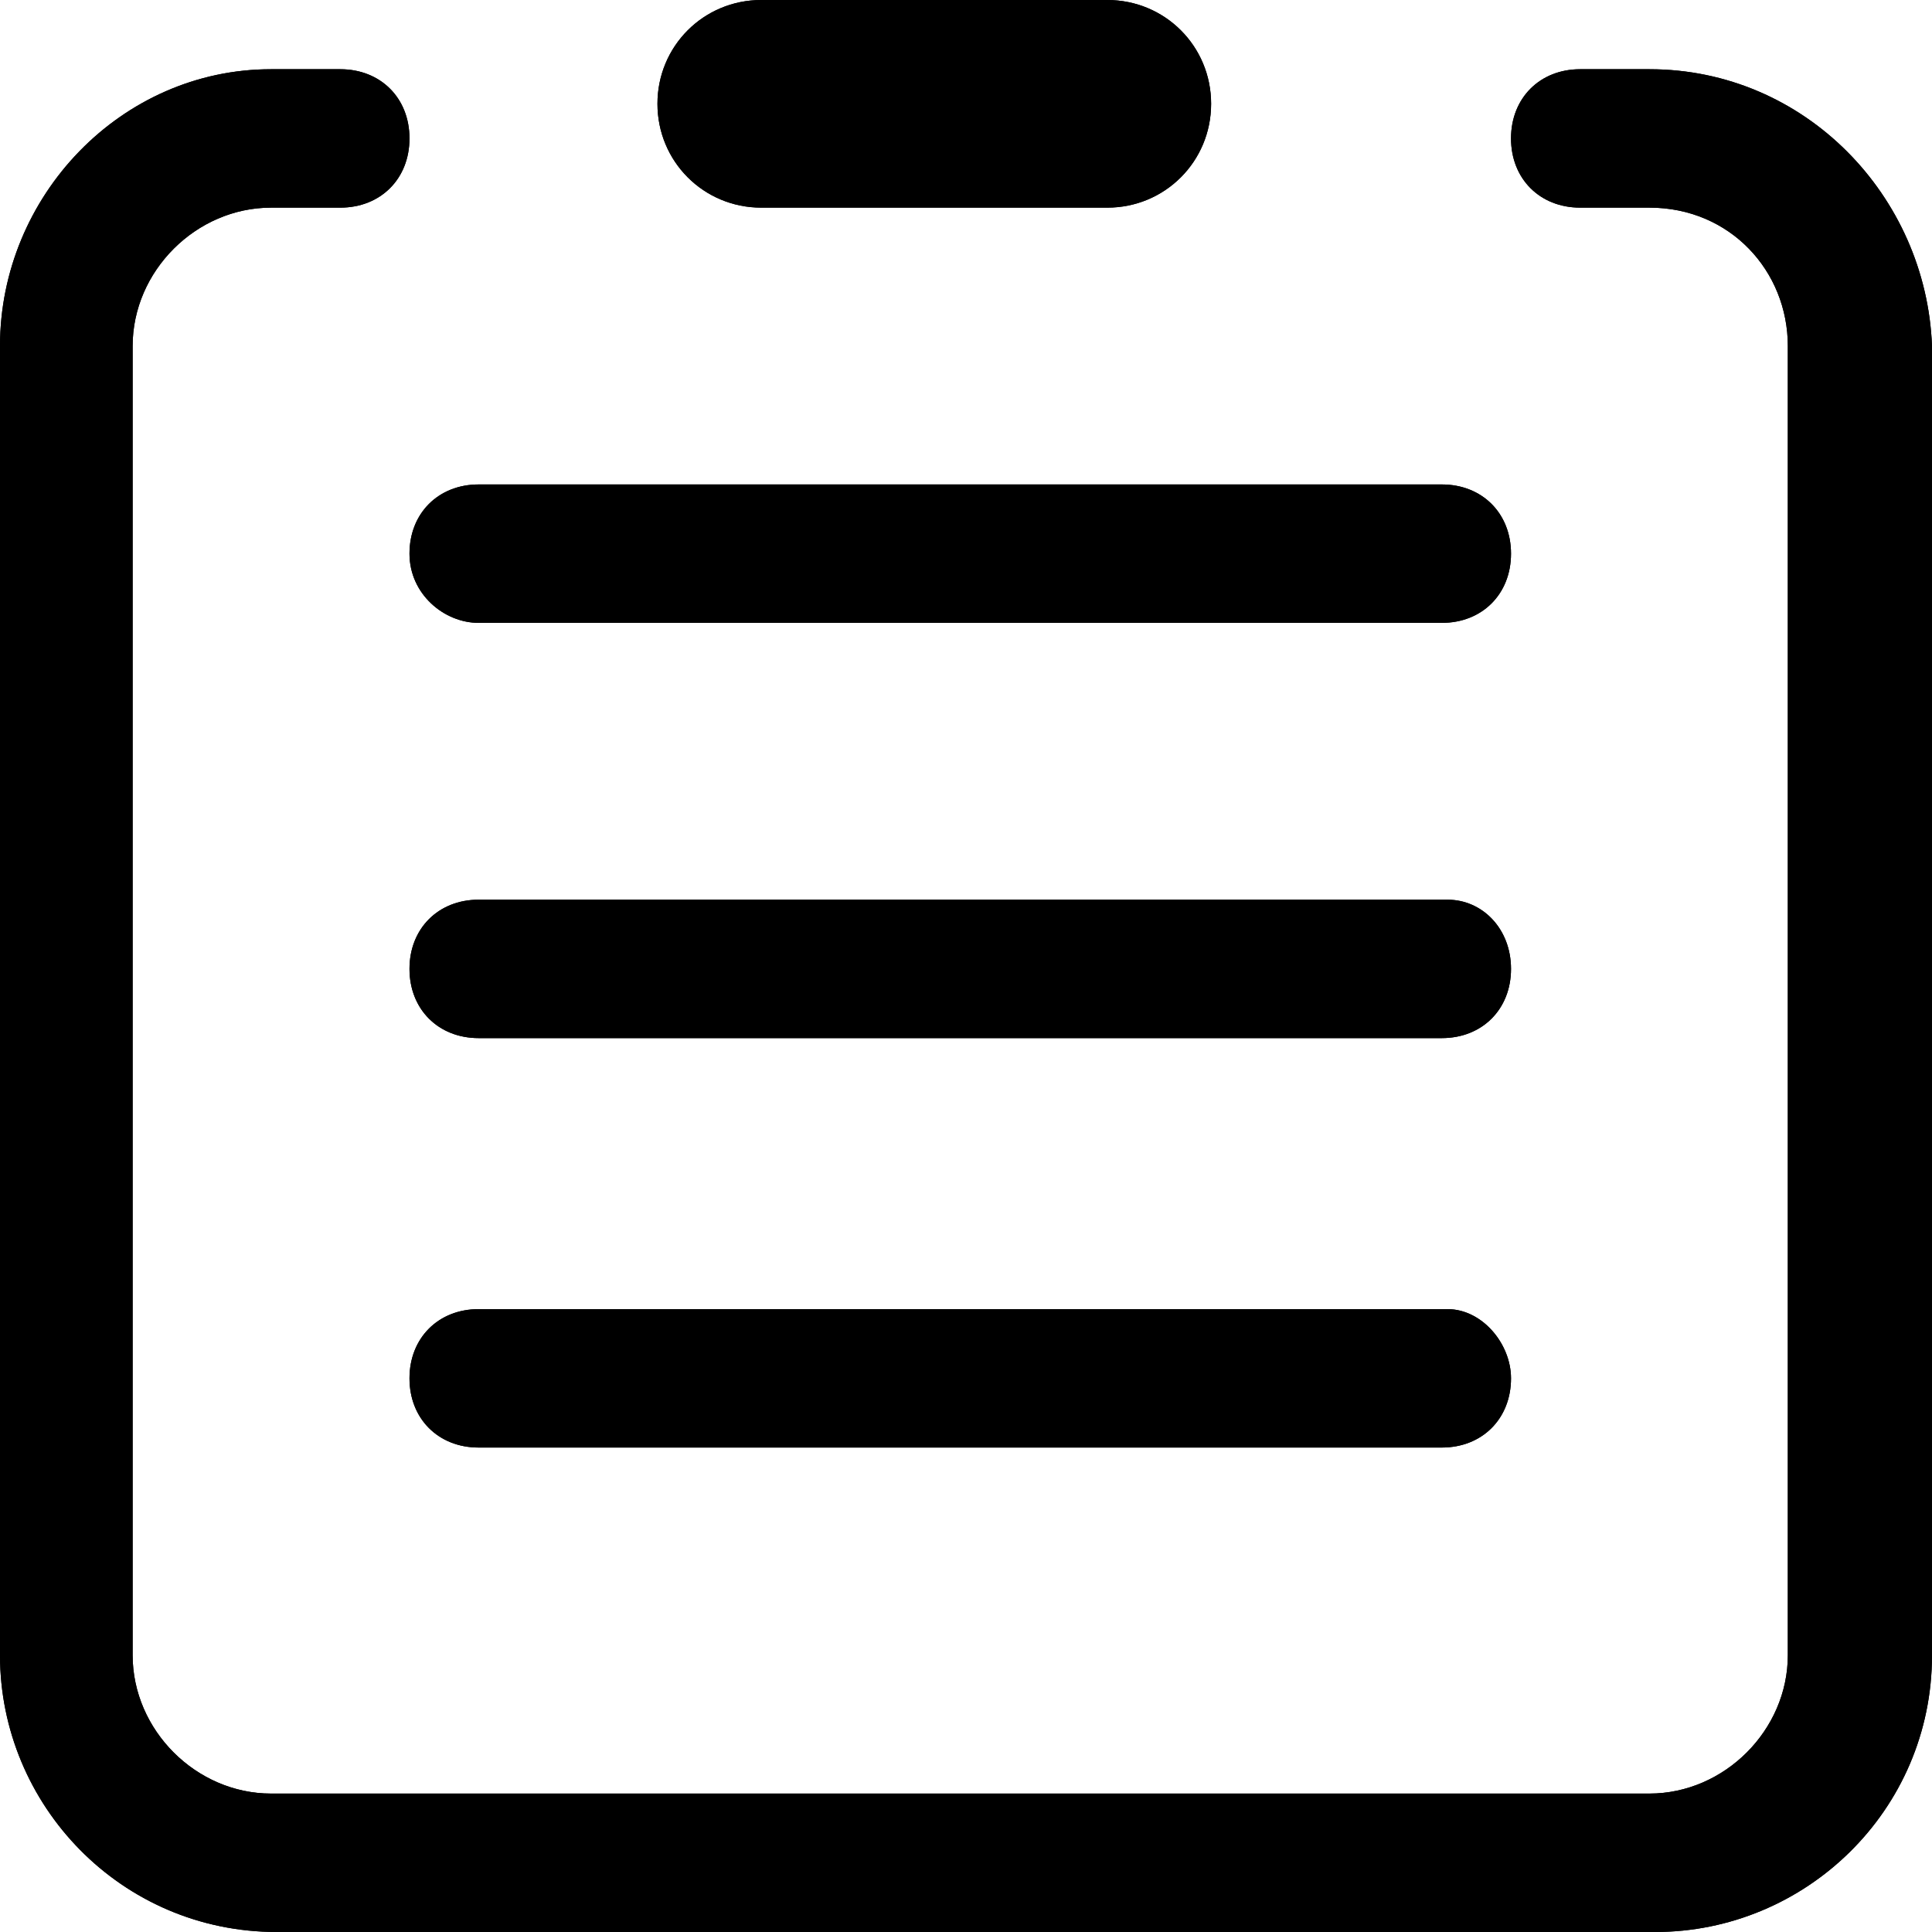
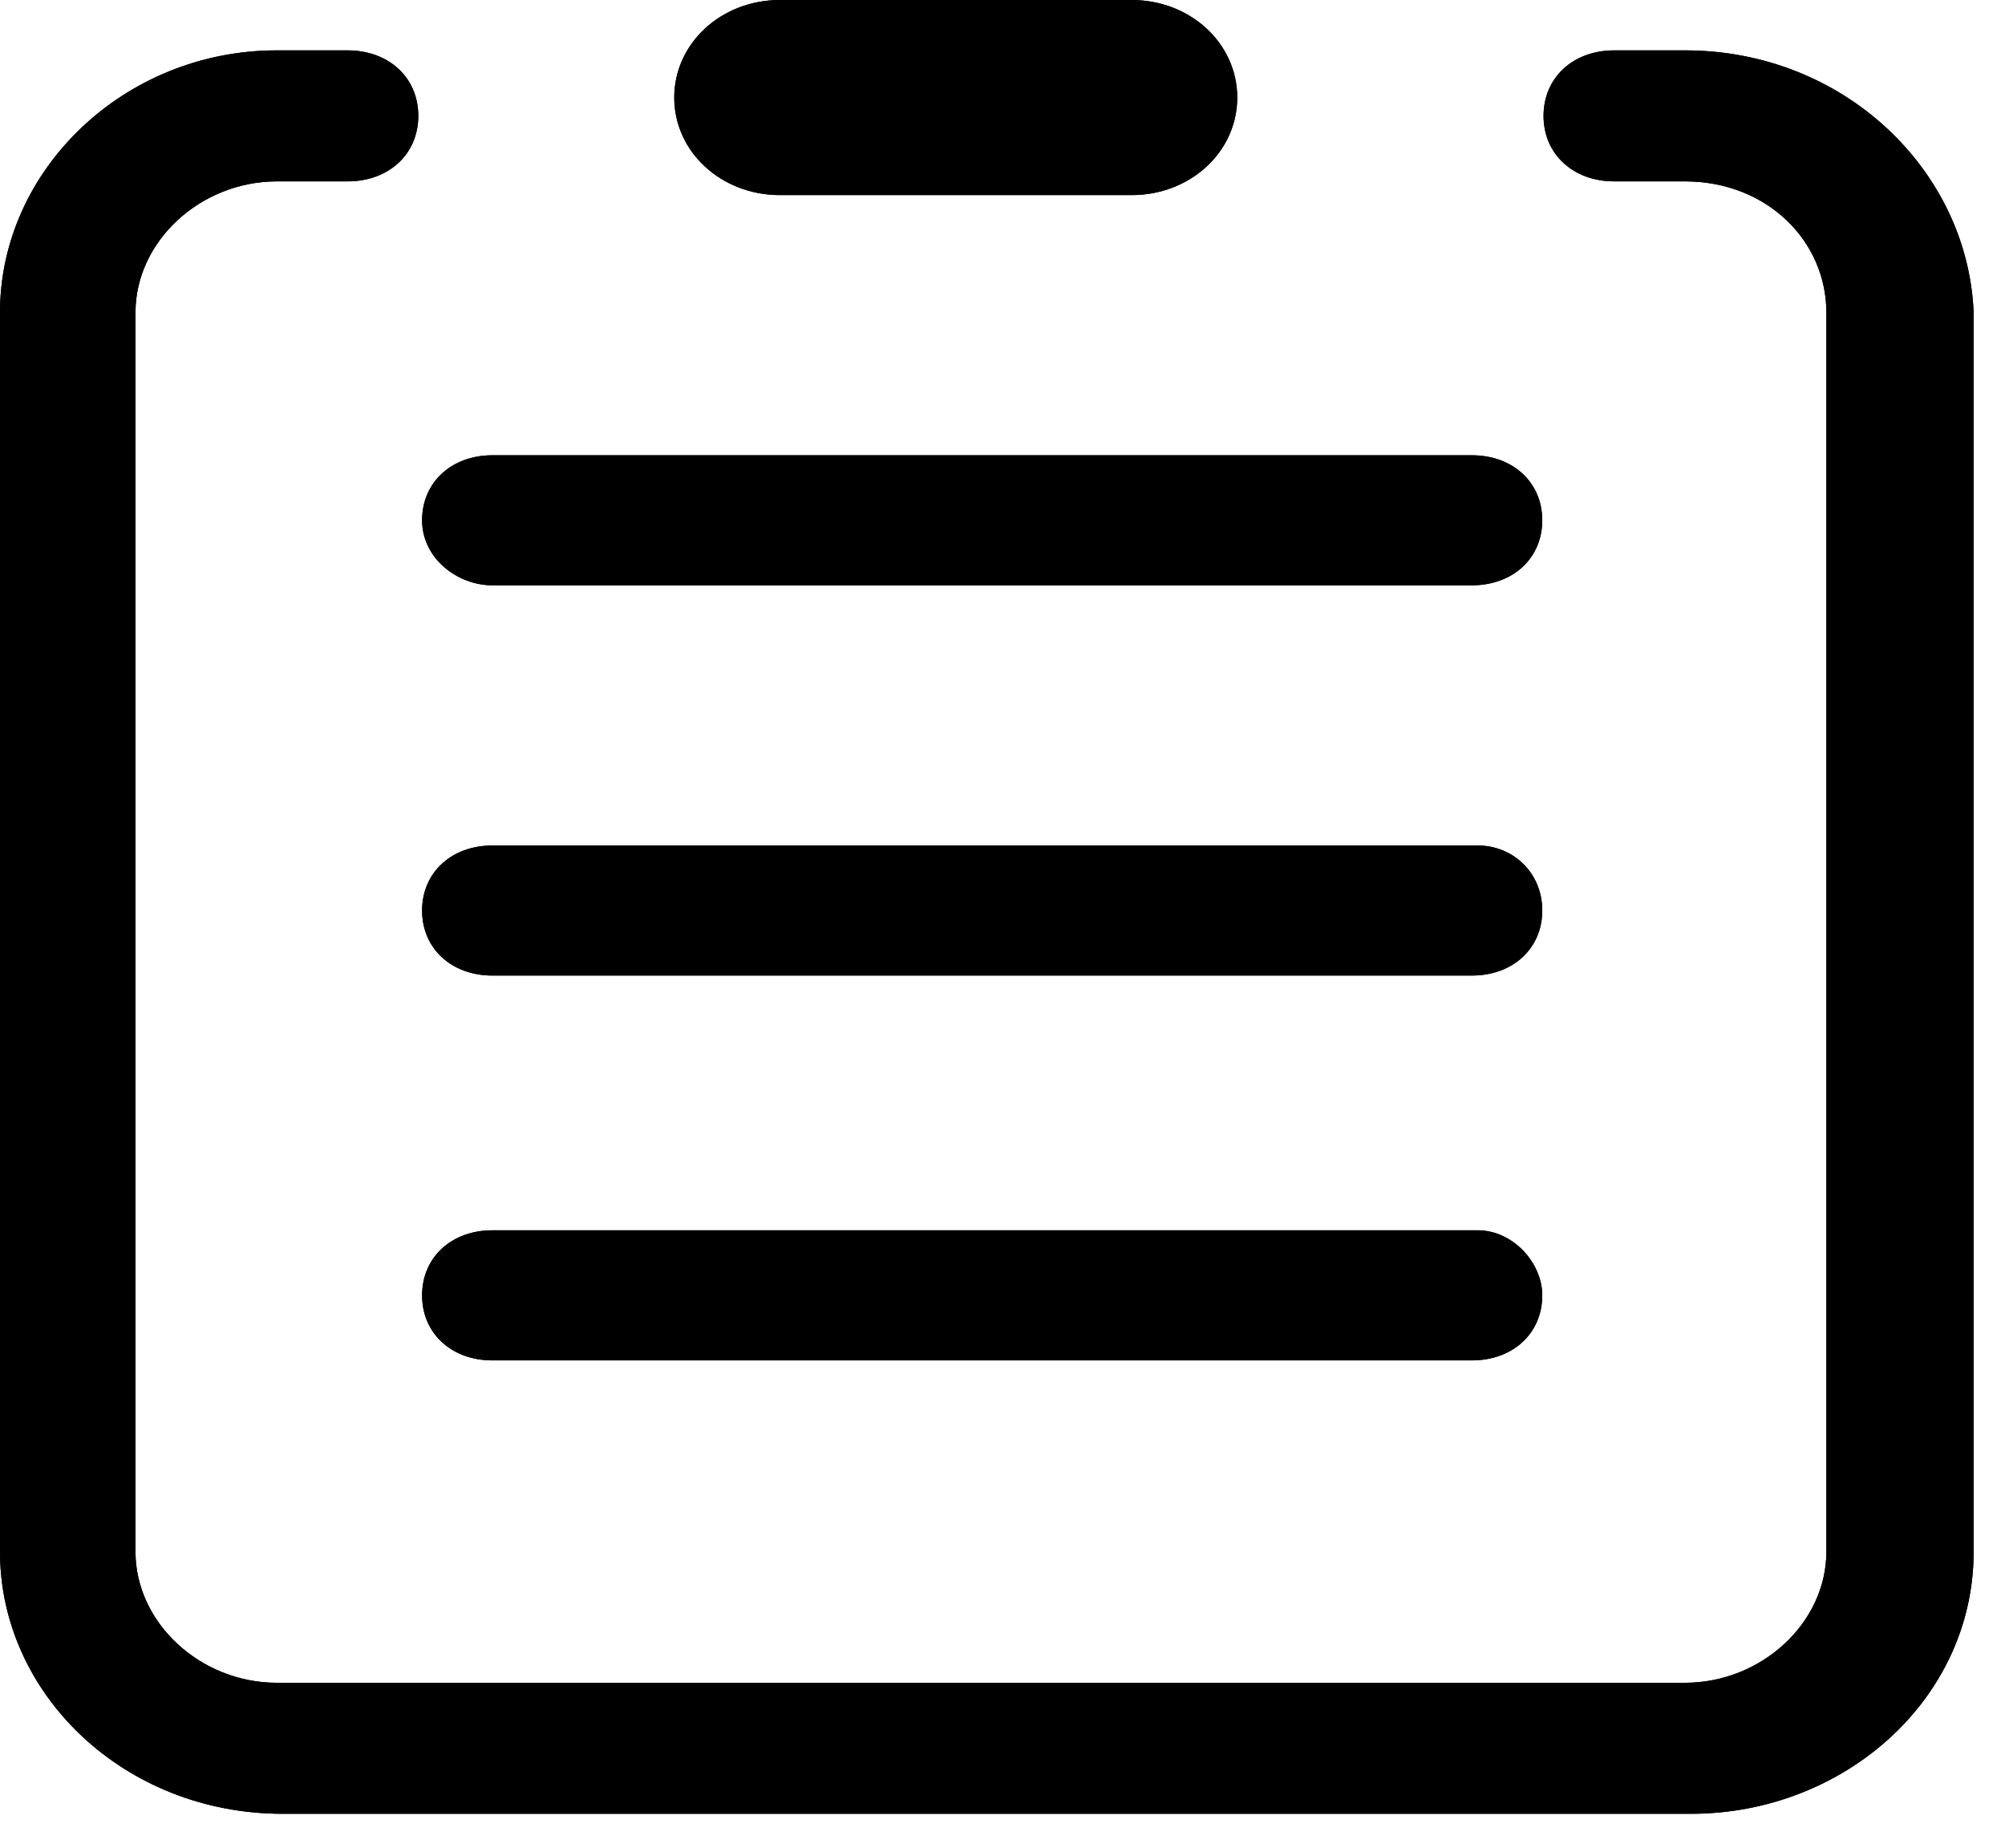
- <svg xmlns="http://www.w3.org/2000/svg" width="40px" height="40px" viewBox="0 0 40 40" version="1.1">
-   <path d="M9.91,12.896 L29.851,12.896 C30.687,12.896 31.284,12.299 31.284,11.463 C31.284,10.627 30.687,10.03 29.851,10.03 L9.91,10.03 C9.075,10.03 8.478,10.627 8.478,11.463 C8.478,12.299 9.194,12.896 9.91,12.896 L9.91,12.896 Z M29.97,18.627 L9.91,18.627 C9.075,18.627 8.478,19.224 8.478,20.06 C8.478,20.896 9.075,21.493 9.91,21.493 L29.851,21.493 C30.687,21.493 31.284,20.896 31.284,20.06 C31.284,19.224 30.687,18.627 29.97,18.627 L29.97,18.627 Z M29.97,27.104 L9.91,27.104 C9.075,27.104 8.478,27.701 8.478,28.537 C8.478,29.373 9.075,29.97 9.91,29.97 L29.851,29.97 C30.687,29.97 31.284,29.373 31.284,28.537 C31.284,27.821 30.687,27.104 29.97,27.104 Z M15.761,4.299 L22.925,4.299 C24.119,4.299 25.075,3.343 25.075,2.149 C25.075,0.955 24.119,0 22.925,0 L15.761,0 C14.567,0 13.612,0.955 13.612,2.149 C13.612,3.343 14.567,4.299 15.761,4.299 Z" id="形状" />
-   <path d="M34.149,1.433 L32.716,1.433 C31.881,1.433 31.284,2.03 31.284,2.866 C31.284,3.701 31.881,4.299 32.716,4.299 L34.149,4.299 C35.821,4.299 37.015,5.612 37.015,7.164 L37.015,34.269 C37.015,35.821 35.701,37.134 34.149,37.134 L5.612,37.134 C4.06,37.134 2.746,35.821 2.746,34.269 L2.746,7.164 C2.746,5.612 4.06,4.299 5.612,4.299 L7.045,4.299 C7.881,4.299 8.478,3.701 8.478,2.866 C8.478,2.03 7.881,1.433 7.045,1.433 L5.612,1.433 C2.507,1.433 0,4.06 0,7.164 L0,34.269 C0,37.373 2.507,40 5.731,40 L34.269,40 C37.373,40 40,37.493 40,34.269 L40,7.164 C39.881,4.06 37.373,1.433 34.149,1.433 Z" id="路径" />
-   <path d="M9.91,12.896 L29.851,12.896 C30.687,12.896 31.284,12.299 31.284,11.463 C31.284,10.627 30.687,10.03 29.851,10.03 L9.91,10.03 C9.075,10.03 8.478,10.627 8.478,11.463 C8.478,12.299 9.194,12.896 9.91,12.896 L9.91,12.896 Z M29.97,18.627 L9.91,18.627 C9.075,18.627 8.478,19.224 8.478,20.06 C8.478,20.896 9.075,21.493 9.91,21.493 L29.851,21.493 C30.687,21.493 31.284,20.896 31.284,20.06 C31.284,19.224 30.687,18.627 29.97,18.627 L29.97,18.627 Z M29.97,27.104 L9.91,27.104 C9.075,27.104 8.478,27.701 8.478,28.537 C8.478,29.373 9.075,29.97 9.91,29.97 L29.851,29.97 C30.687,29.97 31.284,29.373 31.284,28.537 C31.284,27.821 30.687,27.104 29.97,27.104 Z M15.761,4.299 L22.925,4.299 C24.119,4.299 25.075,3.343 25.075,2.149 C25.075,0.955 24.119,0 22.925,0 L15.761,0 C14.567,0 13.612,0.955 13.612,2.149 C13.612,3.343 14.567,4.299 15.761,4.299 Z" id="形状" />
-   <path d="M34.149,1.433 L32.716,1.433 C31.881,1.433 31.284,2.03 31.284,2.866 C31.284,3.701 31.881,4.299 32.716,4.299 L34.149,4.299 C35.821,4.299 37.015,5.612 37.015,7.164 L37.015,34.269 C37.015,35.821 35.701,37.134 34.149,37.134 L5.612,37.134 C4.06,37.134 2.746,35.821 2.746,34.269 L2.746,7.164 C2.746,5.612 4.06,4.299 5.612,4.299 L7.045,4.299 C7.881,4.299 8.478,3.701 8.478,2.866 C8.478,2.03 7.881,1.433 7.045,1.433 L5.612,1.433 C2.507,1.433 0,4.06 0,7.164 L0,34.269 C0,37.373 2.507,40 5.731,40 L34.269,40 C37.373,40 40,37.493 40,34.269 L40,7.164 C39.881,4.06 37.373,1.433 34.149,1.433 Z" id="路径" />
+ <svg xmlns="http://www.w3.org/2000/svg" width="37.588px" height="34.641px" viewBox="0 0 37.588 34.641" version="1.1">
+   <path d="M9.232,10.972 L27.593,10.972 C28.363,10.972 28.913,10.464 28.913,9.753 C28.913,9.042 28.363,8.534 27.593,8.534 L9.232,8.534 C8.462,8.534 7.913,9.042 7.913,9.753 C7.913,10.464 8.572,10.972 9.232,10.972 L9.232,10.972 Z M27.703,15.849 L9.232,15.849 C8.462,15.849 7.913,16.357 7.913,17.068 C7.913,17.779 8.462,18.287 9.232,18.287 L27.593,18.287 C28.363,18.287 28.913,17.779 28.913,17.068 C28.913,16.357 28.363,15.849 27.703,15.849 L27.703,15.849 Z M27.703,23.062 L9.232,23.062 C8.462,23.062 7.913,23.57 7.913,24.281 C7.913,24.993 8.462,25.501 9.232,25.501 L27.593,25.501 C28.363,25.501 28.913,24.993 28.913,24.281 C28.913,23.672 28.363,23.062 27.703,23.062 Z M14.62,3.657 L21.216,3.657 C22.316,3.657 23.195,2.845 23.195,1.829 C23.195,0.813 22.316,3.50628837e-14 21.216,3.50628837e-14 L14.62,3.50628837e-14 C13.52,3.50628837e-14 12.64,0.813 12.64,1.829 C12.64,2.845 13.52,3.657 14.62,3.657 Z" id="形状" />
+   <path d="M31.588,0.944 L30.263,0.944 C29.49,0.944 28.937,1.455 28.937,2.172 C28.937,2.888 29.49,3.4 30.263,3.4 L31.588,3.4 C33.134,3.4 34.239,4.526 34.239,5.856 L34.239,29.088 C34.239,30.418 33.024,31.544 31.588,31.544 L5.191,31.544 C3.755,31.544 2.54,30.418 2.54,29.088 L2.54,5.856 C2.54,4.526 3.755,3.4 5.191,3.4 L6.516,3.4 C7.29,3.4 7.842,2.888 7.842,2.172 C7.842,1.455 7.29,0.944 6.516,0.944 L5.191,0.944 C2.319,0.944 -2.28983951e-15,3.195 -2.28983951e-15,5.856 L-2.28983951e-15,29.088 C-2.28983951e-15,31.748 2.319,34 5.301,34 L31.699,34 C34.57,34 37,31.851 37,29.088 L37,5.856 C36.89,3.195 34.57,0.944 31.588,0.944 Z" id="路径" />
+   <path d="M9.232,10.972 L27.593,10.972 C28.363,10.972 28.913,10.464 28.913,9.753 C28.913,9.042 28.363,8.534 27.593,8.534 L9.232,8.534 C8.462,8.534 7.913,9.042 7.913,9.753 C7.913,10.464 8.572,10.972 9.232,10.972 L9.232,10.972 Z M27.703,15.849 L9.232,15.849 C8.462,15.849 7.913,16.357 7.913,17.068 C7.913,17.779 8.462,18.287 9.232,18.287 L27.593,18.287 C28.363,18.287 28.913,17.779 28.913,17.068 C28.913,16.357 28.363,15.849 27.703,15.849 L27.703,15.849 Z M27.703,23.062 L9.232,23.062 C8.462,23.062 7.913,23.57 7.913,24.281 C7.913,24.993 8.462,25.501 9.232,25.501 L27.593,25.501 C28.363,25.501 28.913,24.993 28.913,24.281 C28.913,23.672 28.363,23.062 27.703,23.062 Z M14.62,3.657 L21.216,3.657 C22.316,3.657 23.195,2.845 23.195,1.829 C23.195,0.813 22.316,3.50628837e-14 21.216,3.50628837e-14 L14.62,3.50628837e-14 C13.52,3.50628837e-14 12.64,0.813 12.64,1.829 C12.64,2.845 13.52,3.657 14.62,3.657 Z" id="形状" />
+   <path d="M31.588,0.944 L30.263,0.944 C29.49,0.944 28.937,1.455 28.937,2.172 C28.937,2.888 29.49,3.4 30.263,3.4 L31.588,3.4 C33.134,3.4 34.239,4.526 34.239,5.856 L34.239,29.088 C34.239,30.418 33.024,31.544 31.588,31.544 L5.191,31.544 C3.755,31.544 2.54,30.418 2.54,29.088 L2.54,5.856 C2.54,4.526 3.755,3.4 5.191,3.4 L6.516,3.4 C7.29,3.4 7.842,2.888 7.842,2.172 C7.842,1.455 7.29,0.944 6.516,0.944 L5.191,0.944 C2.319,0.944 -2.28983951e-15,3.195 -2.28983951e-15,5.856 L-2.28983951e-15,29.088 C-2.28983951e-15,31.748 2.319,34 5.301,34 L31.699,34 C34.57,34 37,31.851 37,29.088 L37,5.856 C36.89,3.195 34.57,0.944 31.588,0.944 Z" id="路径" />
</svg>
